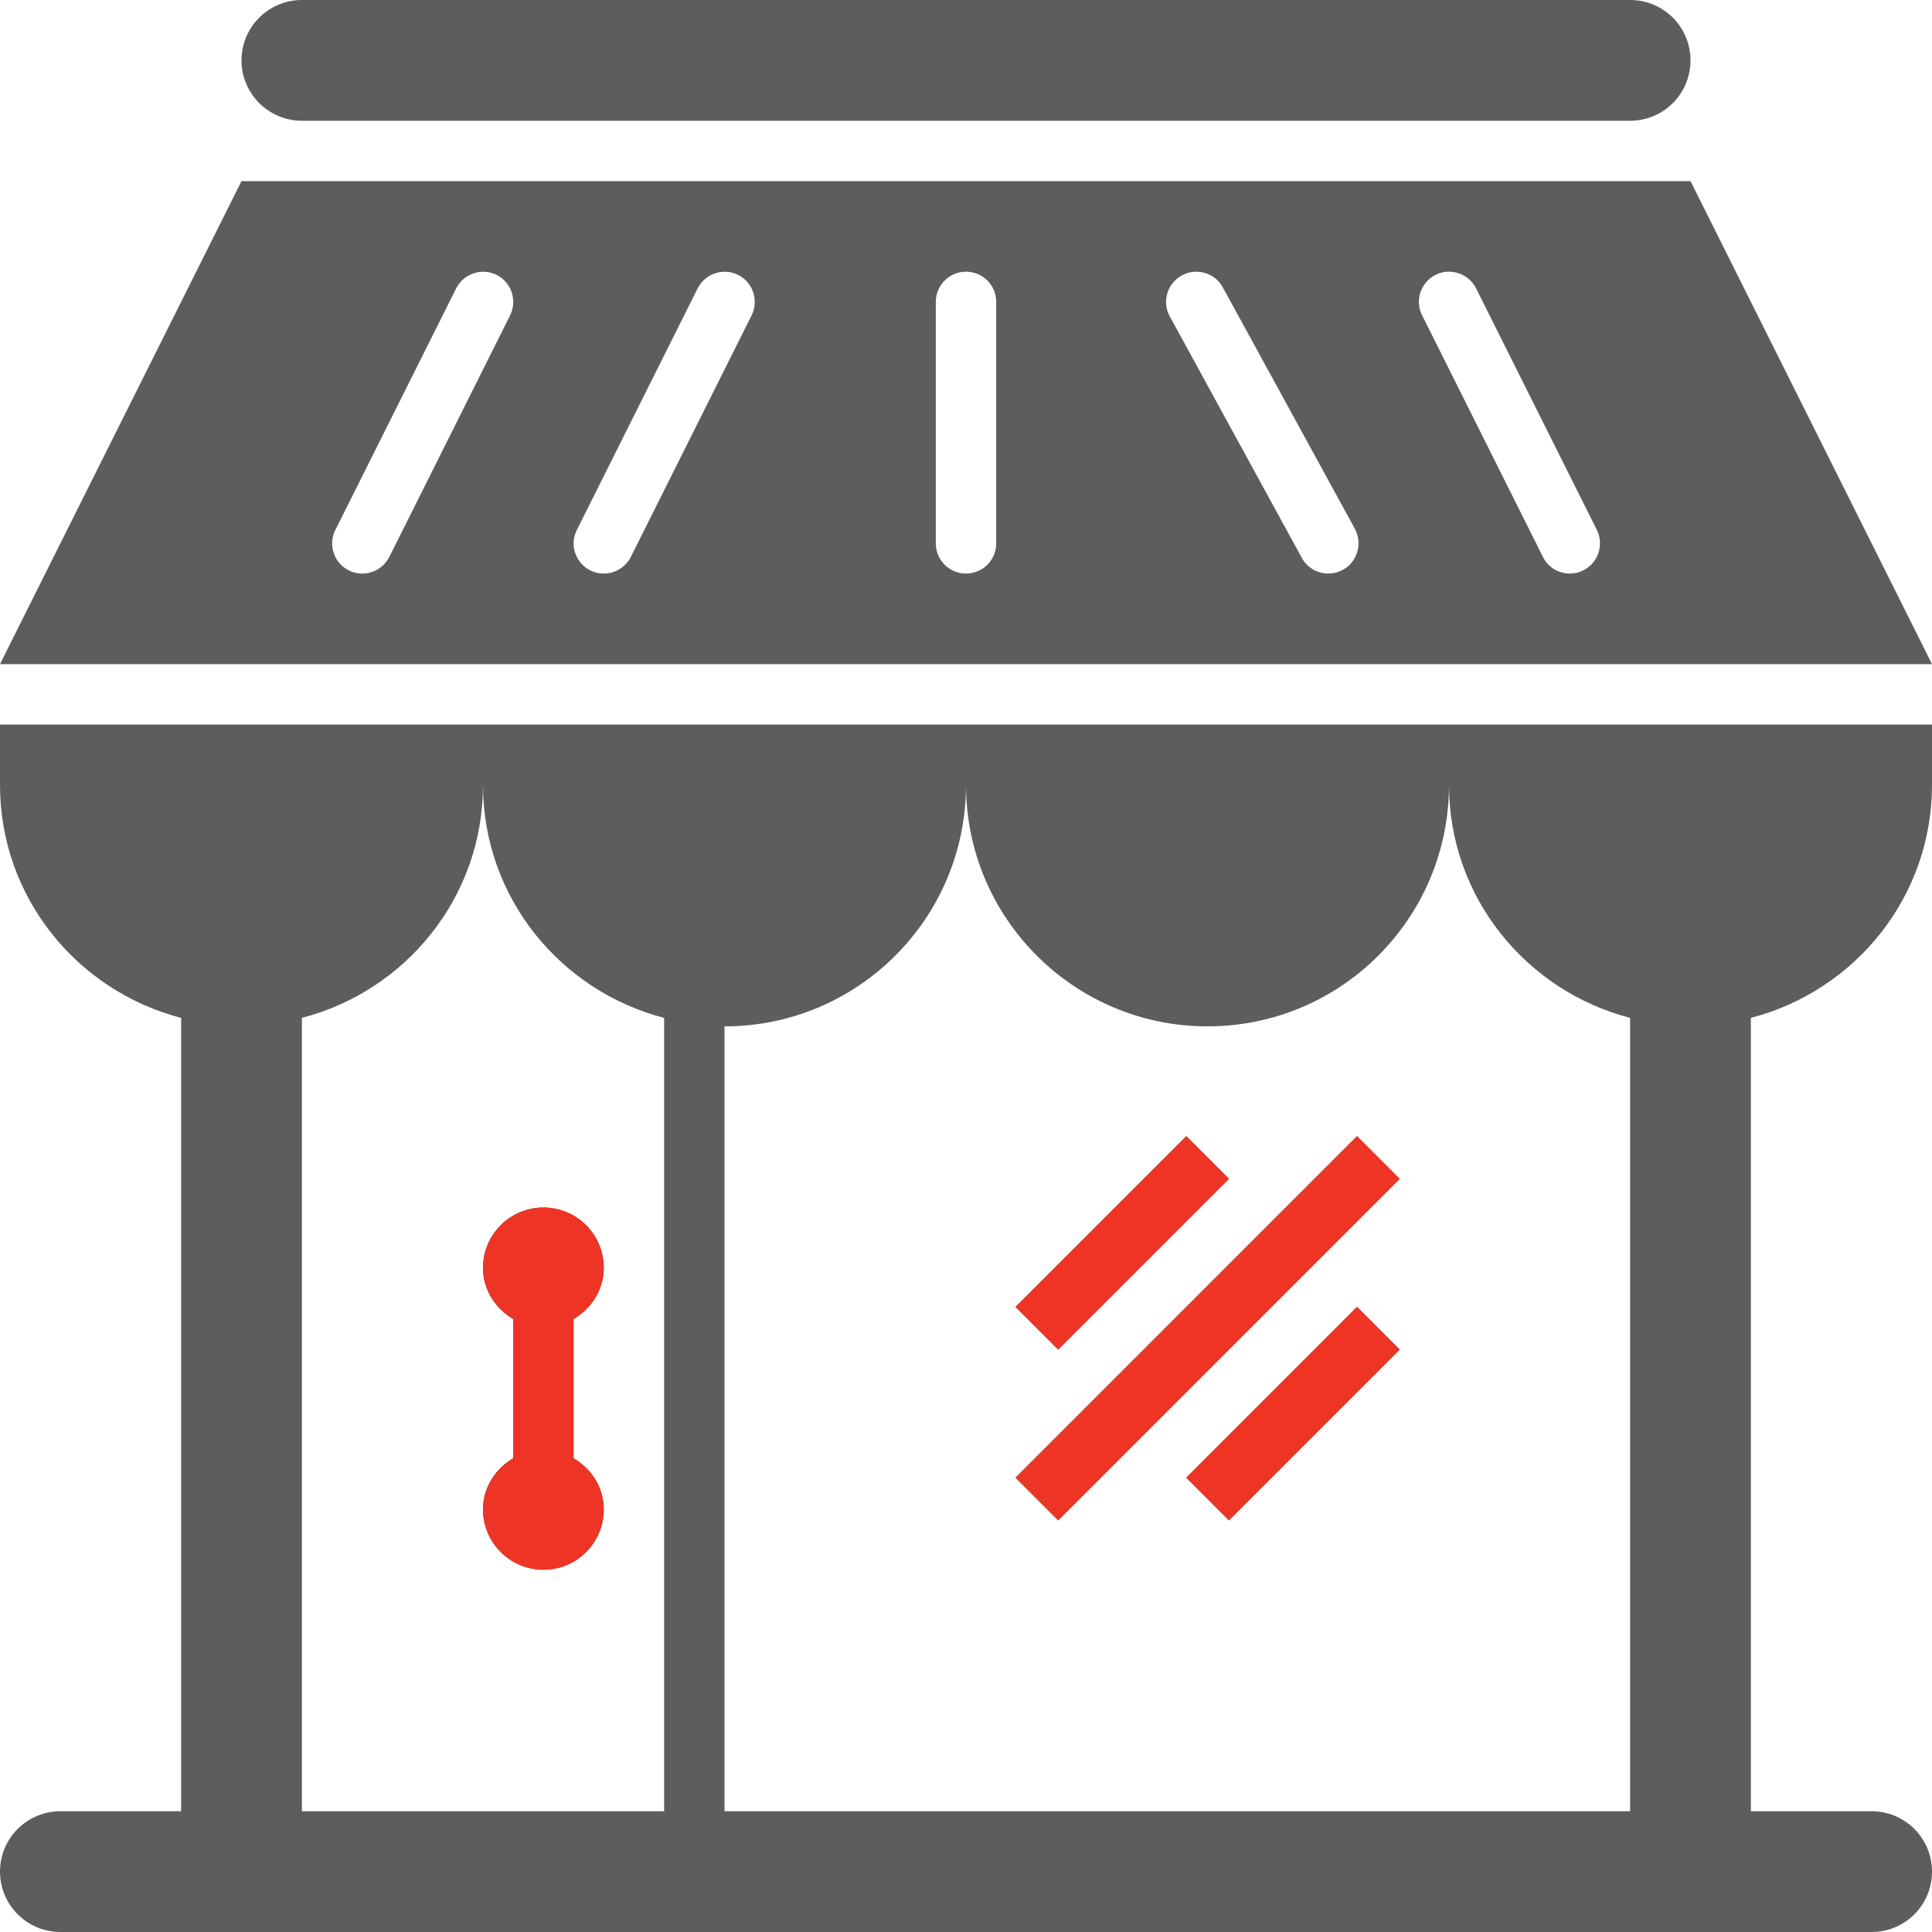
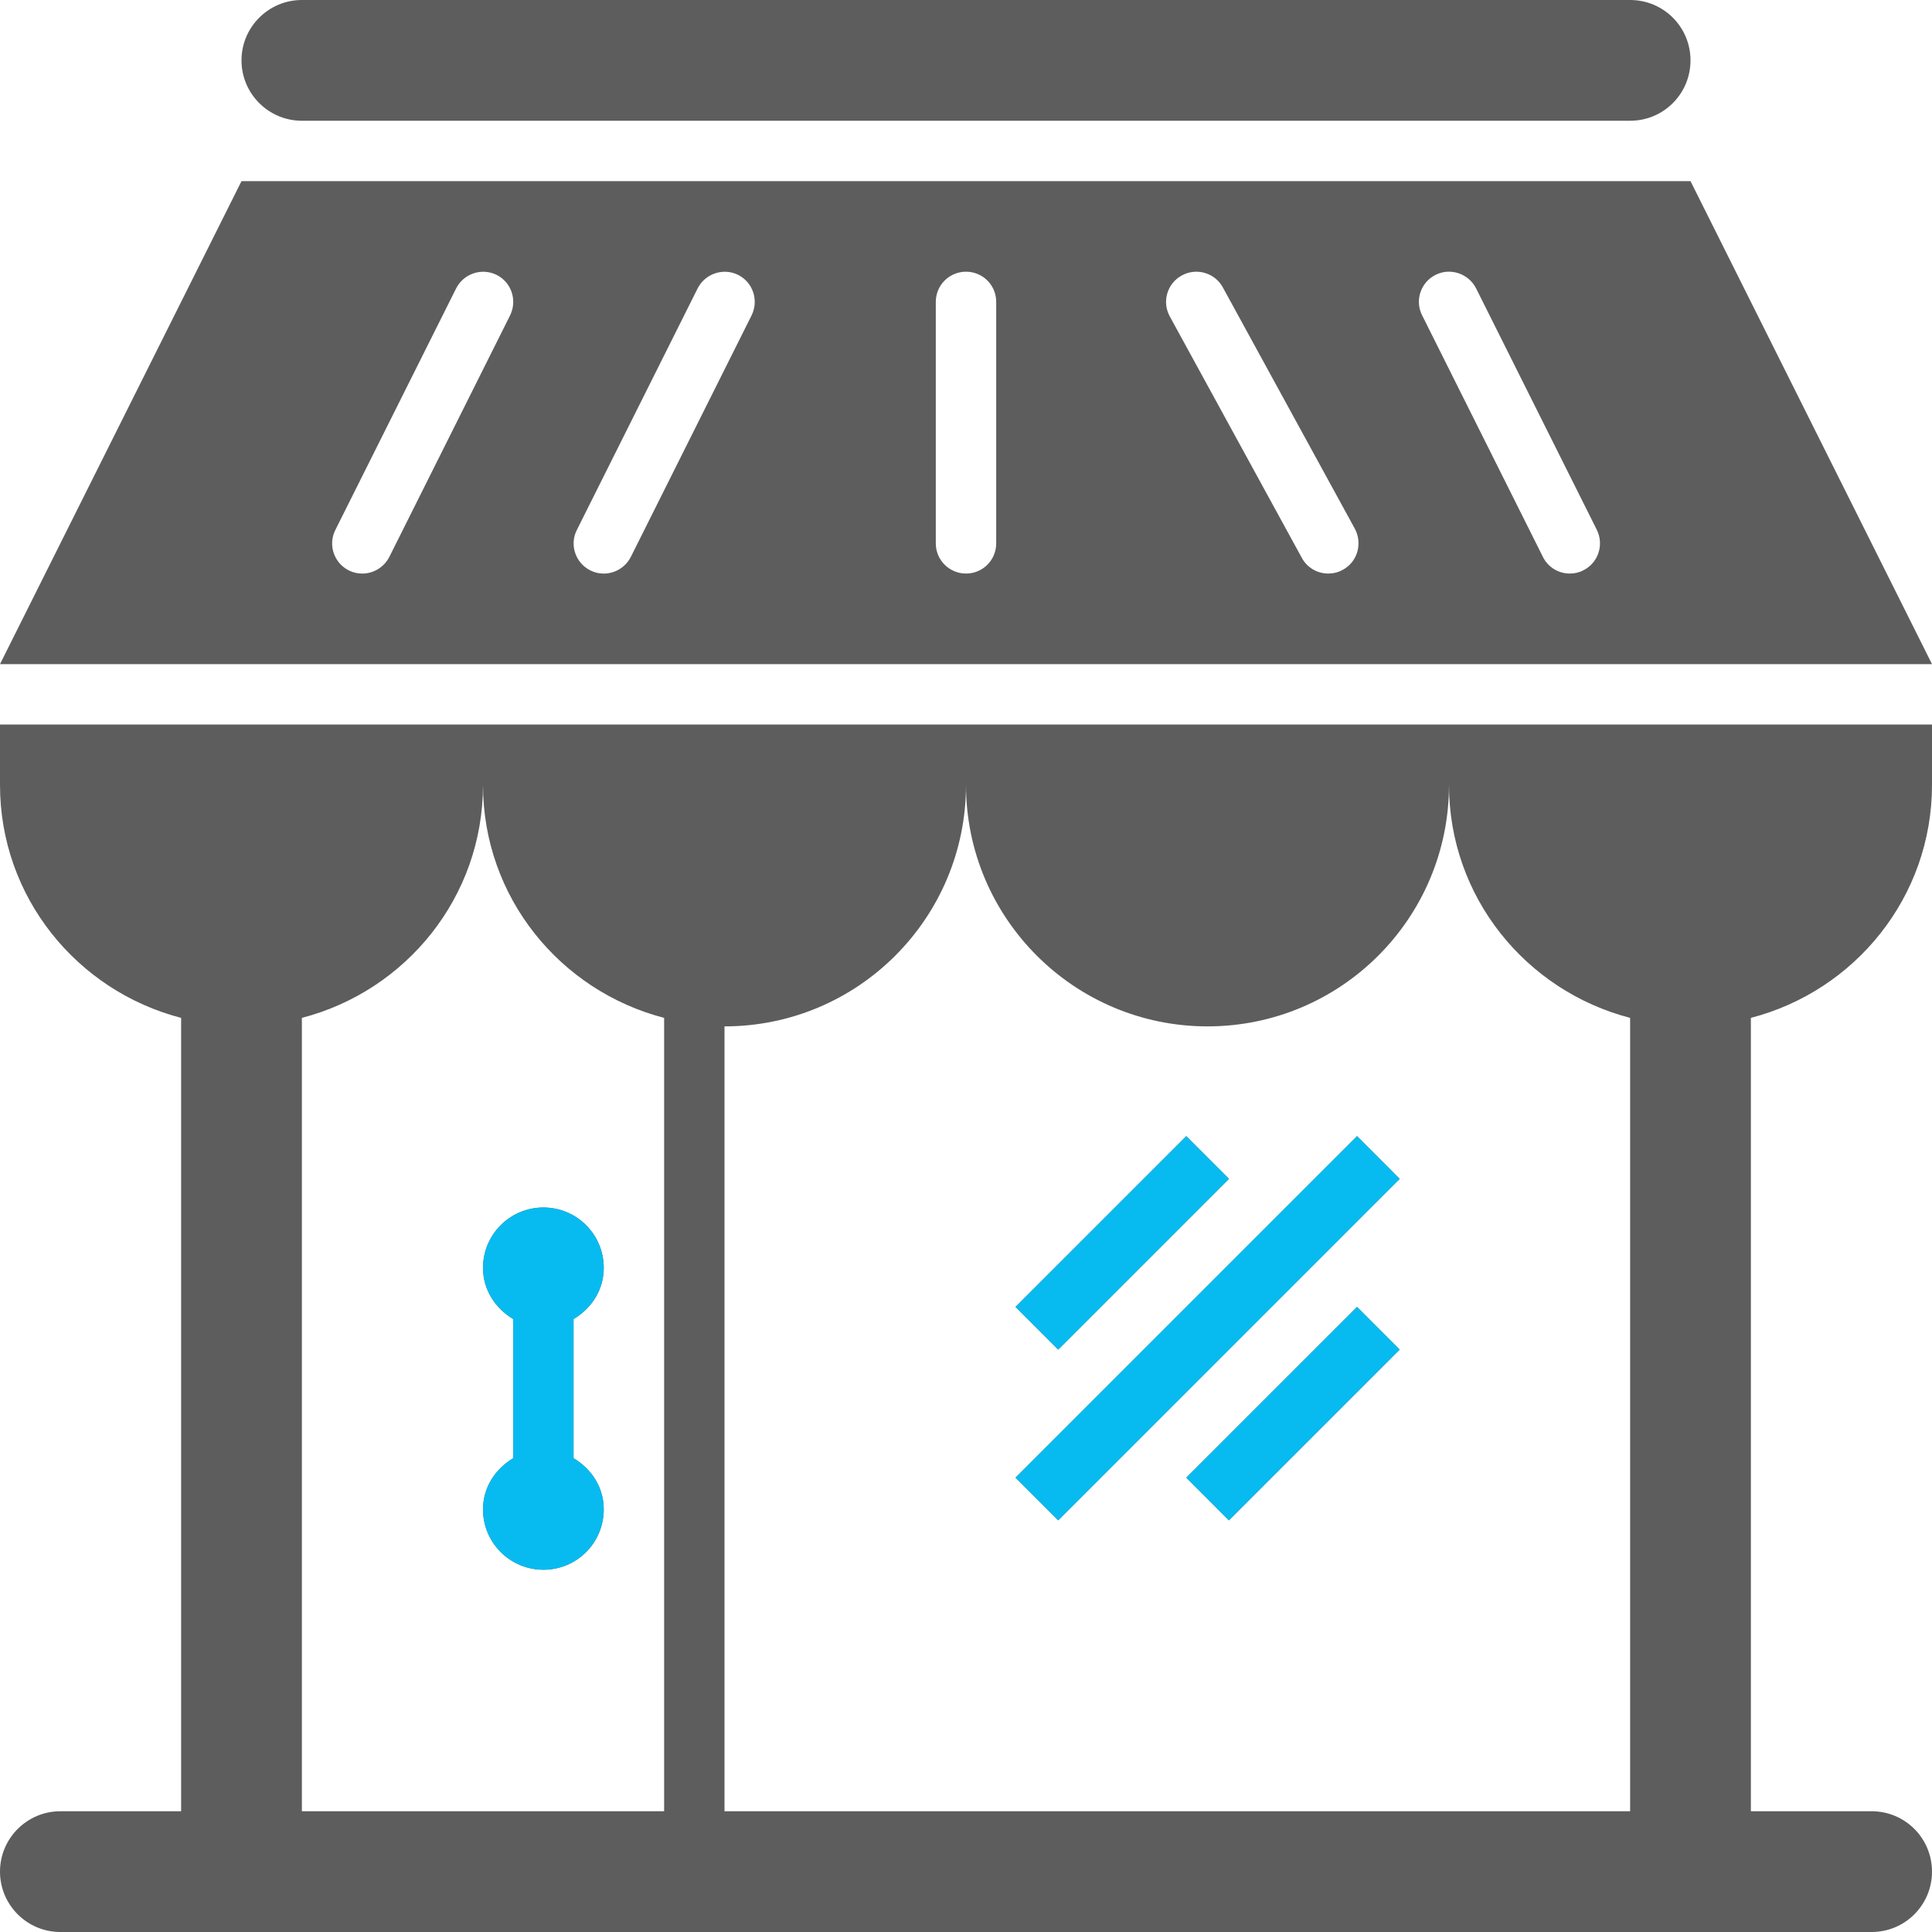
<svg xmlns="http://www.w3.org/2000/svg" width="60" height="60" viewBox="0 0 60 60" fill="none">
  <path d="M0 24.375C0 27.865 2.395 30.773 5.625 31.611V56.25H1.875C0.842 56.25 0 57.089 0 58.125C0 59.161 0.842 60 1.875 60H58.125C59.165 60 60 59.161 60 58.125C60 57.089 59.165 56.25 58.125 56.25H54.375V31.611C57.605 30.773 60 27.865 60 24.375V22.5H0V24.375ZM37.5 31.875C41.645 31.875 45 28.517 45 24.375C45 27.865 47.395 30.773 50.625 31.611V56.25H22.5V31.875C26.645 31.875 30 28.517 30 24.375C30 28.517 33.362 31.875 37.5 31.875ZM20.625 31.611V56.25H9.375V31.611C12.605 30.773 15 27.865 15 24.375C15 27.865 17.395 30.773 20.625 31.611ZM52.5 5.625H7.5L0 20.625H60L52.5 5.625ZM15.842 9.793L12.092 17.293C11.924 17.622 11.594 17.813 11.25 17.813C11.111 17.813 10.968 17.783 10.832 17.714C10.371 17.483 10.181 16.919 10.415 16.458L14.165 8.958C14.399 8.496 14.96 8.309 15.421 8.536C15.886 8.767 16.069 9.331 15.842 9.793ZM23.342 9.793L19.592 17.293C19.424 17.622 19.094 17.813 18.75 17.813C18.611 17.813 18.468 17.783 18.332 17.714C17.871 17.483 17.68 16.919 17.915 16.458L21.665 8.958C21.899 8.496 22.463 8.309 22.921 8.536C23.386 8.767 23.569 9.331 23.342 9.793ZM30.938 16.875C30.938 17.395 30.52 17.812 30 17.812C29.484 17.812 29.062 17.395 29.062 16.875V9.375C29.062 8.855 29.484 8.438 30 8.438C30.52 8.438 30.938 8.855 30.938 9.375V16.875ZM41.704 17.695C41.558 17.776 41.404 17.812 41.25 17.812C40.92 17.812 40.598 17.637 40.43 17.326L36.328 9.825C36.079 9.371 36.248 8.8 36.702 8.555C37.149 8.306 37.727 8.467 37.976 8.925L42.078 16.424C42.319 16.879 42.158 17.45 41.704 17.695ZM49.167 17.714C49.036 17.783 48.897 17.812 48.75 17.812C48.406 17.812 48.076 17.622 47.915 17.292L44.165 9.792C43.931 9.331 44.121 8.767 44.583 8.536C45.037 8.306 45.608 8.492 45.842 8.957L49.592 16.457C49.819 16.919 49.636 17.483 49.167 17.714ZM15.938 45.286V40.964C15.388 40.635 15 40.063 15 39.375C15 38.339 15.842 37.5 16.875 37.5C17.915 37.5 18.75 38.339 18.75 39.375C18.75 40.064 18.366 40.635 17.812 40.964V45.286C18.366 45.615 18.75 46.187 18.75 46.875C18.75 47.911 17.915 48.75 16.875 48.75C15.842 48.75 15 47.911 15 46.875C15 46.187 15.388 45.615 15.938 45.286ZM7.5 1.875C7.5 0.839 8.342 0 9.375 0H50.625C51.665 0 52.5 0.839 52.5 1.875C52.5 2.911 51.665 3.75 50.625 3.75H9.375C8.342 3.75 7.5 2.911 7.5 1.875ZM32.864 41.913L31.538 40.587L36.841 35.284L38.167 36.61L32.864 41.913ZM32.864 47.215L31.538 45.89L42.144 35.284L43.469 36.61L32.864 47.215ZM42.144 40.587L43.469 41.913L38.166 47.216L36.841 45.89L42.144 40.587Z" fill="#5D5D5D" />
-   <path d="M15.938 45.286V40.965C15.388 40.635 15 40.064 15 39.375C15 38.339 15.842 37.5 16.875 37.5C17.915 37.5 18.75 38.339 18.75 39.375C18.75 40.064 18.366 40.635 17.812 40.965V45.286C18.366 45.615 18.75 46.187 18.75 46.875C18.75 47.912 17.915 48.75 16.875 48.75C15.842 48.75 15 47.912 15 46.875C15 46.187 15.388 45.615 15.938 45.286ZM32.864 41.913L31.538 40.587L36.841 35.284L38.167 36.61L32.864 41.913ZM32.864 47.216L31.538 45.89L42.144 35.284L43.469 36.61L32.864 47.216ZM42.144 40.587L43.469 41.913L38.166 47.216L36.841 45.89L42.144 40.587Z" fill="#EE3425" />
+   <path d="M15.938 45.286V40.965C15.388 40.635 15 40.064 15 39.375C15 38.339 15.842 37.5 16.875 37.5C17.915 37.5 18.75 38.339 18.75 39.375C18.75 40.064 18.366 40.635 17.812 40.965V45.286C18.366 45.615 18.75 46.187 18.75 46.875C18.75 47.912 17.915 48.75 16.875 48.75C15.842 48.75 15 47.912 15 46.875C15 46.187 15.388 45.615 15.938 45.286ZM32.864 41.913L31.538 40.587L36.841 35.284L38.167 36.61L32.864 41.913ZM32.864 47.216L31.538 45.89L42.144 35.284L43.469 36.61L32.864 47.216ZM42.144 40.587L43.469 41.913L38.166 47.216L36.841 45.89L42.144 40.587Z" fill="#07BBF0" />
</svg>
